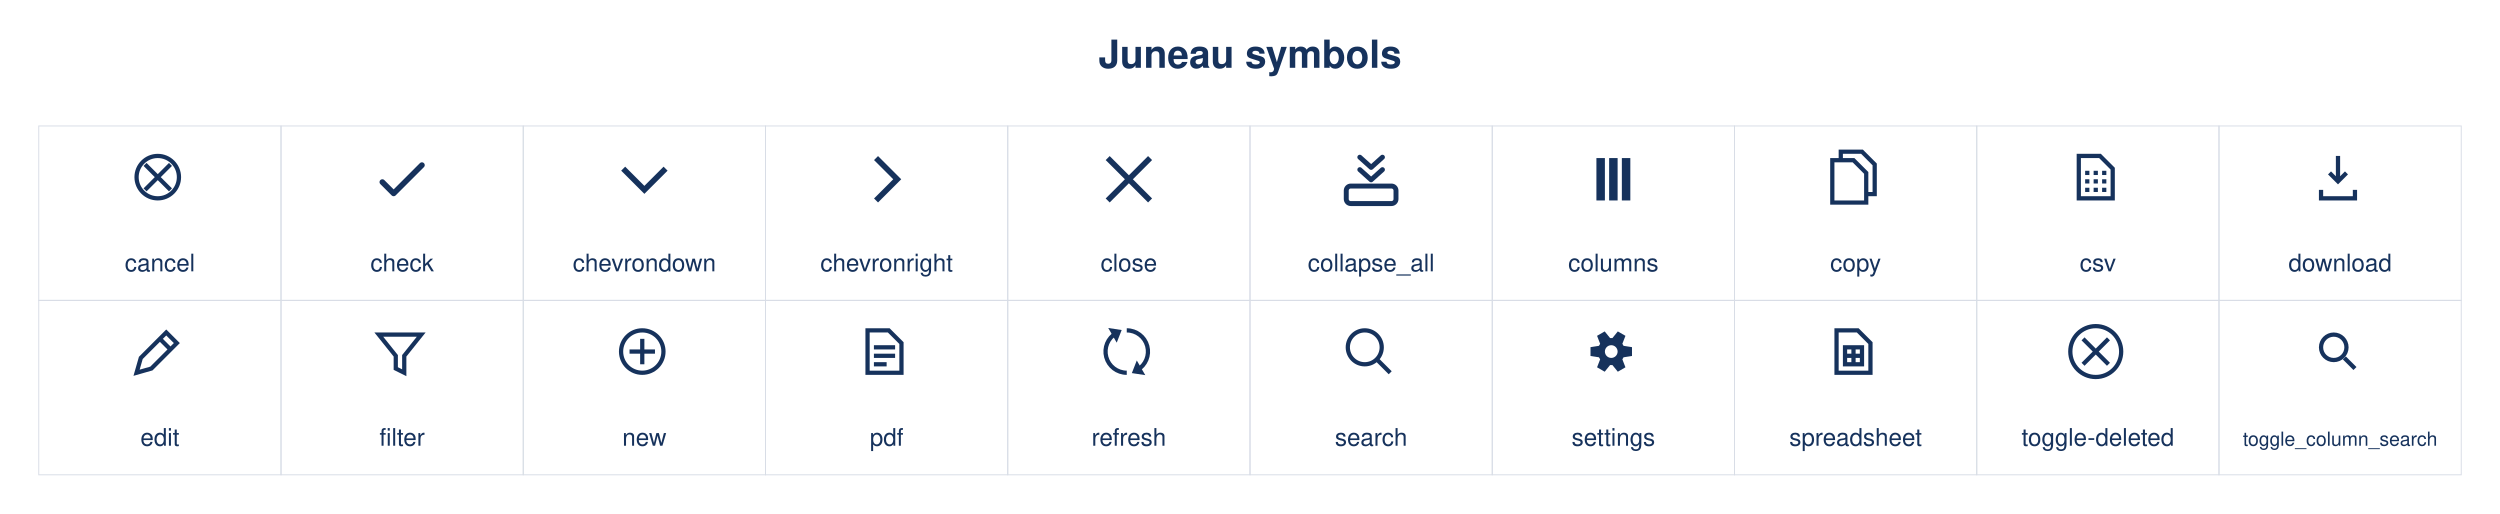
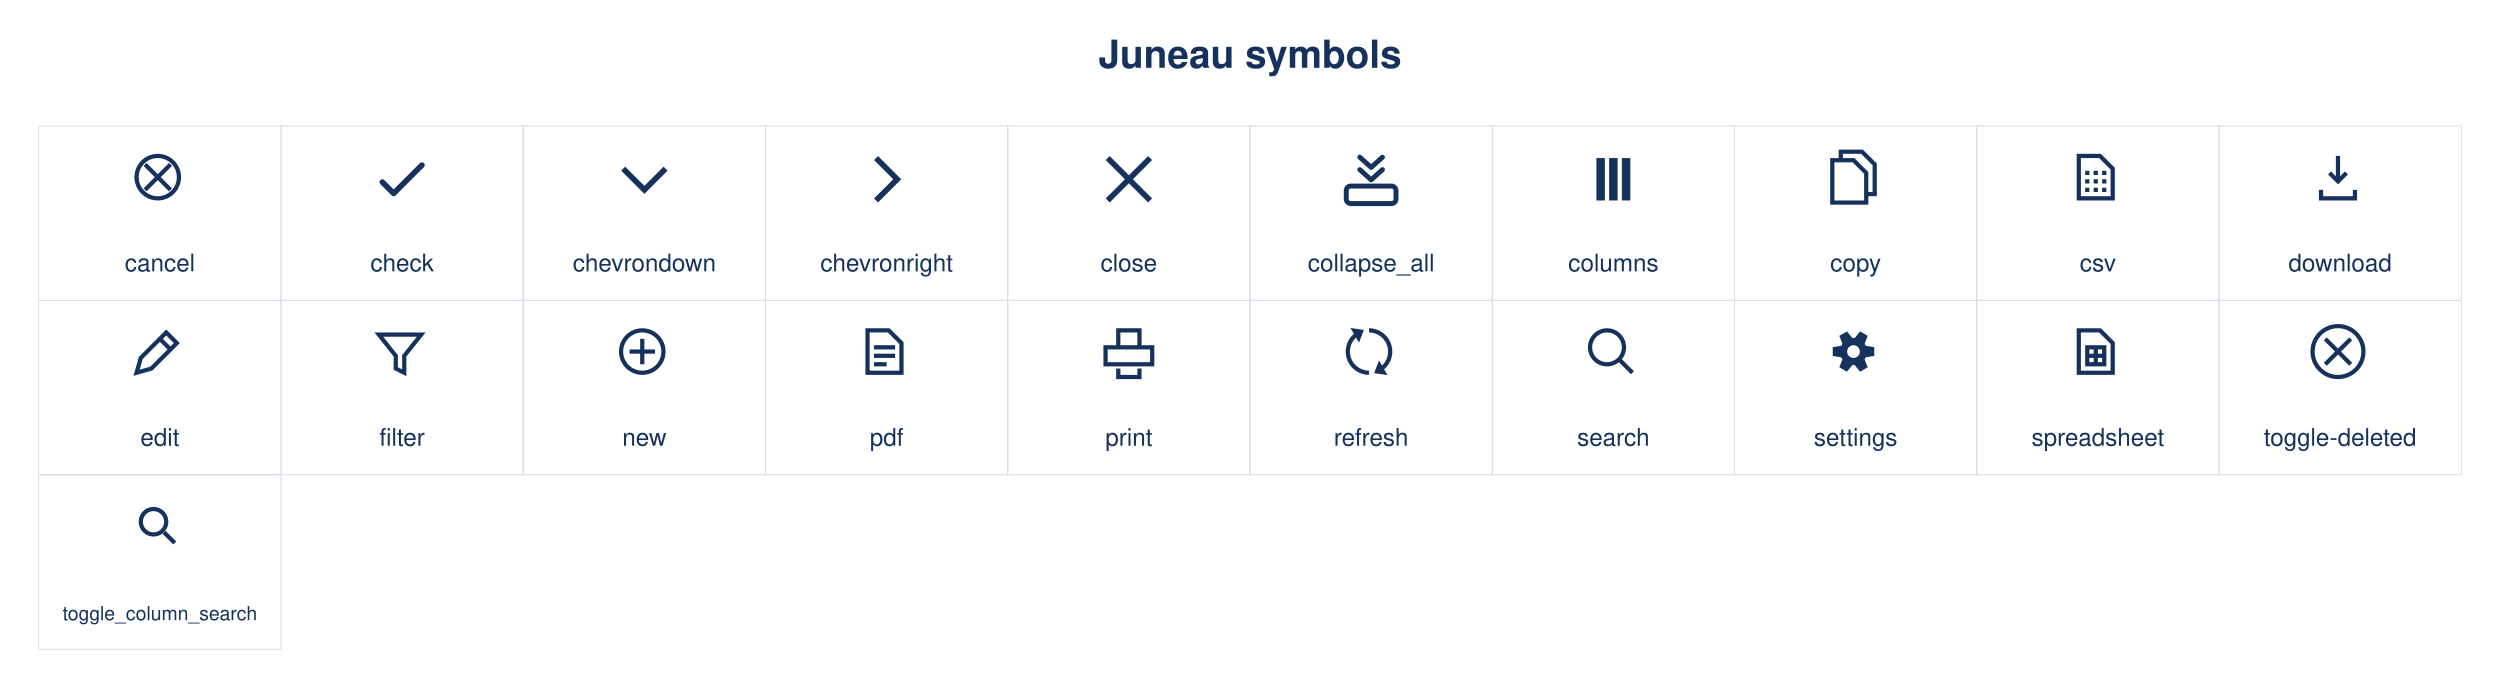
- <svg xmlns="http://www.w3.org/2000/svg" width="1032" height="212" viewBox="0 0 1032 212" style="background:#ffffff;color:#16325c">
+ <svg xmlns="http://www.w3.org/2000/svg" width="1032" height="284" viewBox="0 0 1032 284" style="background:#ffffff;color:#16325c">
  <defs>
    <symbol id="juneau-sym-cancel" viewBox="0 0 24 24" fill="none">
      <circle cx="11.25" cy="11.25" r="7.5" fill="none" stroke="currentColor" stroke-width="1.5" />
      <path fill="none" d="M6.75 6.75L15.75 15.75M15.75 6.75L6.75 15.75" stroke="currentColor" stroke-width="1.5" stroke-linecap="butt" stroke-linejoin="miter" />
    </symbol>
    <symbol id="juneau-sym-check" viewBox="0 0 24 24" fill="none">
      <path d="M5 13l4 4L19 7" fill="none" stroke="currentColor" stroke-width="2" stroke-linecap="round" stroke-linejoin="round" />
    </symbol>
    <symbol id="juneau-sym-chevrondown" viewBox="0 0 24 24" fill="none">
      <path fill="none" d="M4.5 8.25L12 15.75L19.5 8.25" stroke="currentColor" stroke-width="2" stroke-linecap="butt" stroke-linejoin="miter" />
    </symbol>
    <symbol id="juneau-sym-chevronright" viewBox="0 0 24 24" fill="none">
      <path fill="none" d="M8.25 4.5L15.75 12L8.25 19.5" stroke="currentColor" stroke-width="2" stroke-linecap="butt" stroke-linejoin="miter" />
    </symbol>
    <symbol id="juneau-sym-close" viewBox="0 0 24 24" fill="none">
      <path fill="none" d="M4.5 4.5L19.5 19.5M19.5 4.5L4.5 19.5" stroke="currentColor" stroke-width="2" stroke-linecap="butt" stroke-linejoin="miter" />
    </symbol>
    <symbol id="juneau-sym-collapse_all" viewBox="0 0 24 24" fill="none">
      <path fill="none" d="M8 4.2l4 3.6 4-3.6" stroke="currentColor" stroke-width="1.75" stroke-linecap="round" stroke-linejoin="round" />
      <path fill="none" d="M8 8.6l4 3.6 4-3.6" stroke="currentColor" stroke-width="1.75" stroke-linecap="round" stroke-linejoin="round" />
      <rect x="3.2" y="14.4" width="17.6" height="6.2" rx="1.6" fill="none" stroke="currentColor" stroke-width="1.75" />
    </symbol>
    <symbol id="juneau-sym-columns" viewBox="0 0 24 24" fill="none">
      <path fill="currentColor" d="M6 4.5H9V19.5H6ZM10.5 4.5H13.5V19.5H10.5ZM15 4.5H18V19.5H15Z" />
    </symbol>
    <symbol id="juneau-sym-copy" viewBox="0 0 24 24" fill="none">
      <path fill="none" d="M6.75 5.25V2.25H14.25L18.75 6.75V17.25H15.75" stroke="currentColor" stroke-width="1.5" stroke-linecap="butt" stroke-linejoin="miter" />
      <path fill="none" d="M3.75 5.25H11.25L15.75 9.75V20.25H3.75Z" stroke="currentColor" stroke-width="1.5" stroke-linecap="butt" stroke-linejoin="miter" />
    </symbol>
    <symbol id="juneau-sym-csv" viewBox="0 0 24 24" fill="none">
      <path fill="none" d="M5.25 3.75H12.75L17.25 8.25V18.75H5.25Z" stroke="currentColor" stroke-width="1.5" stroke-linecap="butt" stroke-linejoin="miter" />
      <path fill="currentColor" d="M7.5 9H9V10.5H7.5ZM10.5 9H12V10.5H10.5ZM13.5 9H15V10.5H13.5ZM7.5 12H9V13.5H7.5ZM10.5 12H12V13.5H10.5ZM13.5 12H15V13.5H13.5ZM7.5 15H9V16.5H7.5ZM10.5 15H12V16.5H10.5ZM13.5 15H15V16.5H13.5Z" />
    </symbol>
    <symbol id="juneau-sym-download" viewBox="0 0 24 24" fill="none">
      <path fill="none" d="M11.25 3.75V12.75M8.25 9.75L11.25 12.75L14.25 9.75M5.25 15.75V18.75H17.25V15.75" stroke="currentColor" stroke-width="1.5" stroke-linecap="butt" stroke-linejoin="miter" />
    </symbol>
    <symbol id="juneau-sym-edit" viewBox="0 0 24 24" fill="none">
      <path fill="none" d="M3.75 18.75L5.25 13.5L14.25 4.5L18 8.25L9 17.25ZM12 6.75L15.75 10.5" stroke="currentColor" stroke-width="1.5" stroke-linecap="butt" stroke-linejoin="miter" />
    </symbol>
    <symbol id="juneau-sym-filter" viewBox="0 0 24 24" fill="none">
      <path fill="none" d="M3.75 5.25H18.75L12.75 12.75V18.75L9.75 17.25V12.75Z" stroke="currentColor" stroke-width="1.5" stroke-linecap="butt" stroke-linejoin="miter" />
    </symbol>
    <symbol id="juneau-sym-new" viewBox="0 0 24 24" fill="none">
      <circle cx="11.25" cy="11.25" r="7.5" fill="none" stroke="currentColor" stroke-width="1.5" />
      <path fill="none" d="M11.25 6.75V15.75M6.75 11.25H15.75" stroke="currentColor" stroke-width="1.5" stroke-linecap="butt" stroke-linejoin="miter" />
    </symbol>
    <symbol id="juneau-sym-pdf" viewBox="0 0 24 24" fill="none">
      <path fill="none" d="M5.25 3.75H12.75L17.25 8.25V18.75H5.25Z" stroke="currentColor" stroke-width="1.5" stroke-linecap="butt" stroke-linejoin="miter" />
      <path fill="currentColor" d="M7.5 9H15V10.5H7.5ZM7.5 12H15V13.5H7.5ZM7.5 15H12V16.5H7.5Z" />
+     </symbol>
+     <symbol id="juneau-sym-print" viewBox="0 0 24 24" fill="none">
+       <path fill="none" d="M8.25 9.75V3.75H15.75V9.75" stroke="currentColor" stroke-width="1.5" stroke-linecap="butt" stroke-linejoin="miter" />
+       <rect x="3.75" y="9.75" width="16.5" height="6" fill="none" stroke="currentColor" stroke-width="1.5" />
+       <path fill="none" d="M8.25 17.25V20.25H15.75V17.25" stroke="currentColor" stroke-width="1.5" stroke-linecap="butt" stroke-linejoin="miter" />
    </symbol>
    <symbol id="juneau-sym-refresh" viewBox="0 0 24 24" fill="none">
      <path fill="none" d="M11.25 3.75A7.5 7.5 0 0 1 15 17.75M11.25 18.75A7.5 7.5 0 0 1 7.5 4.75" stroke="currentColor" stroke-width="1.5" stroke-linecap="butt" stroke-linejoin="miter" />
      <path fill="currentColor" d="M13.05 18.87L14.8 14.4L17.8 19.59ZM9.45 3.63L7.7 8.1L4.7 2.91Z" />
    </symbol>
    <symbol id="juneau-sym-search" viewBox="0 0 24 24" fill="none">
      <circle cx="9.75" cy="9.75" r="6" fill="none" stroke="currentColor" stroke-width="1.5" />
      <path fill="none" d="M14.25 14.25L18.75 18.75" stroke="currentColor" stroke-width="1.5" stroke-linecap="butt" stroke-linejoin="miter" />
    </symbol>
    <symbol id="juneau-sym-settings" viewBox="0 0 24 24" fill="none">
      <path fill="currentColor" fill-rule="evenodd" d="M15.6 13.28L18.59 12.81L18.59 9.69L15.6 9.22L15.18 8.5L16.27 5.68L13.57 4.12L11.67 6.47L10.83 6.47L8.93 4.12L6.23 5.68L7.32 8.5L6.9 9.22L3.91 9.69L3.91 12.81L6.9 13.28L7.32 14L6.23 16.82L8.93 18.38L10.83 16.03L11.67 16.03L13.57 18.38L16.27 16.82L15.18 14ZM9 11.25A2.25 2.25 0 0 0 13.5 11.25A2.25 2.25 0 0 0 9 11.25Z" />
    </symbol>
    <symbol id="juneau-sym-spreadsheet" viewBox="0 0 24 24" fill="none">
      <path fill="none" d="M5.25 3.75H12.75L17.25 8.25V18.75H5.25Z" stroke="currentColor" stroke-width="1.5" stroke-linecap="butt" stroke-linejoin="miter" />
      <path fill="none" d="M8.25 9.75H14.25V15.75H8.25ZM11.25 9.75V15.75M8.25 12.75H14.25" stroke="currentColor" stroke-width="1.5" stroke-linecap="butt" stroke-linejoin="miter" />
    </symbol>
    <symbol id="juneau-sym-toggle-deleted" viewBox="0 0 24 24" fill="none">
      <circle cx="11.25" cy="11.25" r="9" fill="none" stroke="currentColor" stroke-width="1.5" />
      <path fill="none" d="M6.75 6.75L15.75 15.75M15.75 6.75L6.75 15.75" stroke="currentColor" stroke-width="1.5" stroke-linecap="butt" stroke-linejoin="miter" />
    </symbol>
    <symbol id="juneau-sym-toggle_column_search" viewBox="0 0 24 24" fill="none">
      <circle cx="9.75" cy="9.75" r="4.5" fill="none" stroke="currentColor" stroke-width="1.5" />
      <path fill="none" d="M13.5 13.5L17.25 17.25" stroke="currentColor" stroke-width="1.5" stroke-linecap="butt" stroke-linejoin="miter" />
    </symbol>
  </defs>
  <style>
  text { font-family: Helvetica, Arial, sans-serif; fill: #16325c; text-anchor: middle; }
  .cell use { color: #16325c; }
</style>
  <text x="516" y="28" font-size="16" font-weight="600">Juneau symbols</text>
  <g class="cell">
    <rect x="16" y="52" width="100" height="72" fill="none" stroke="#d8dde6" stroke-width="0.4" />
    <svg x="52.0" y="60" width="28" height="28" viewBox="0 0 24 24">
      <use href="#juneau-sym-cancel" />
    </svg>
    <text x="66" y="112" font-size="10">cancel</text>
  </g>
  <g class="cell">
    <rect x="116" y="52" width="100" height="72" fill="none" stroke="#d8dde6" stroke-width="0.4" />
    <svg x="152.0" y="60" width="28" height="28" viewBox="0 0 24 24">
      <use href="#juneau-sym-check" />
    </svg>
    <text x="166" y="112" font-size="10">check</text>
  </g>
  <g class="cell">
    <rect x="216" y="52" width="100" height="72" fill="none" stroke="#d8dde6" stroke-width="0.4" />
    <svg x="252.0" y="60" width="28" height="28" viewBox="0 0 24 24">
      <use href="#juneau-sym-chevrondown" />
    </svg>
    <text x="266" y="112" font-size="10">chevrondown</text>
  </g>
  <g class="cell">
    <rect x="316" y="52" width="100" height="72" fill="none" stroke="#d8dde6" stroke-width="0.4" />
    <svg x="352.0" y="60" width="28" height="28" viewBox="0 0 24 24">
      <use href="#juneau-sym-chevronright" />
    </svg>
    <text x="366" y="112" font-size="10">chevronright</text>
  </g>
  <g class="cell">
    <rect x="416" y="52" width="100" height="72" fill="none" stroke="#d8dde6" stroke-width="0.4" />
    <svg x="452.0" y="60" width="28" height="28" viewBox="0 0 24 24">
      <use href="#juneau-sym-close" />
    </svg>
    <text x="466" y="112" font-size="10">close</text>
  </g>
  <g class="cell">
    <rect x="516" y="52" width="100" height="72" fill="none" stroke="#d8dde6" stroke-width="0.4" />
    <svg x="552.0" y="60" width="28" height="28" viewBox="0 0 24 24">
      <use href="#juneau-sym-collapse_all" />
    </svg>
    <text x="566" y="112" font-size="10">collapse_all</text>
  </g>
  <g class="cell">
    <rect x="616" y="52" width="100" height="72" fill="none" stroke="#d8dde6" stroke-width="0.4" />
    <svg x="652.0" y="60" width="28" height="28" viewBox="0 0 24 24">
      <use href="#juneau-sym-columns" />
    </svg>
    <text x="666" y="112" font-size="10">columns</text>
  </g>
  <g class="cell">
    <rect x="716" y="52" width="100" height="72" fill="none" stroke="#d8dde6" stroke-width="0.4" />
    <svg x="752.0" y="60" width="28" height="28" viewBox="0 0 24 24">
      <use href="#juneau-sym-copy" />
    </svg>
    <text x="766" y="112" font-size="10">copy</text>
  </g>
  <g class="cell">
    <rect x="816" y="52" width="100" height="72" fill="none" stroke="#d8dde6" stroke-width="0.4" />
    <svg x="852.0" y="60" width="28" height="28" viewBox="0 0 24 24">
      <use href="#juneau-sym-csv" />
    </svg>
    <text x="866" y="112" font-size="10">csv</text>
  </g>
  <g class="cell">
    <rect x="916" y="52" width="100" height="72" fill="none" stroke="#d8dde6" stroke-width="0.4" />
    <svg x="952.0" y="60" width="28" height="28" viewBox="0 0 24 24">
      <use href="#juneau-sym-download" />
    </svg>
    <text x="966" y="112" font-size="10">download</text>
  </g>
  <g class="cell">
    <rect x="16" y="124" width="100" height="72" fill="none" stroke="#d8dde6" stroke-width="0.4" />
    <svg x="52.0" y="132" width="28" height="28" viewBox="0 0 24 24">
      <use href="#juneau-sym-edit" />
    </svg>
    <text x="66" y="184" font-size="10">edit</text>
  </g>
  <g class="cell">
    <rect x="116" y="124" width="100" height="72" fill="none" stroke="#d8dde6" stroke-width="0.4" />
    <svg x="152.0" y="132" width="28" height="28" viewBox="0 0 24 24">
      <use href="#juneau-sym-filter" />
    </svg>
    <text x="166" y="184" font-size="10">filter</text>
  </g>
  <g class="cell">
    <rect x="216" y="124" width="100" height="72" fill="none" stroke="#d8dde6" stroke-width="0.4" />
    <svg x="252.0" y="132" width="28" height="28" viewBox="0 0 24 24">
      <use href="#juneau-sym-new" />
    </svg>
    <text x="266" y="184" font-size="10">new</text>
  </g>
  <g class="cell">
    <rect x="316" y="124" width="100" height="72" fill="none" stroke="#d8dde6" stroke-width="0.4" />
    <svg x="352.0" y="132" width="28" height="28" viewBox="0 0 24 24">
      <use href="#juneau-sym-pdf" />
    </svg>
    <text x="366" y="184" font-size="10">pdf</text>
  </g>
  <g class="cell">
    <rect x="416" y="124" width="100" height="72" fill="none" stroke="#d8dde6" stroke-width="0.4" />
    <svg x="452.0" y="132" width="28" height="28" viewBox="0 0 24 24">
-       <use href="#juneau-sym-refresh" />
-     </svg>
-     <text x="466" y="184" font-size="10">refresh</text>
+       <use href="#juneau-sym-print" />
+     </svg>
+     <text x="466" y="184" font-size="10">print</text>
  </g>
  <g class="cell">
    <rect x="516" y="124" width="100" height="72" fill="none" stroke="#d8dde6" stroke-width="0.4" />
    <svg x="552.0" y="132" width="28" height="28" viewBox="0 0 24 24">
-       <use href="#juneau-sym-search" />
-     </svg>
-     <text x="566" y="184" font-size="10">search</text>
+       <use href="#juneau-sym-refresh" />
+     </svg>
+     <text x="566" y="184" font-size="10">refresh</text>
  </g>
  <g class="cell">
    <rect x="616" y="124" width="100" height="72" fill="none" stroke="#d8dde6" stroke-width="0.4" />
    <svg x="652.0" y="132" width="28" height="28" viewBox="0 0 24 24">
-       <use href="#juneau-sym-settings" />
-     </svg>
-     <text x="666" y="184" font-size="10">settings</text>
+       <use href="#juneau-sym-search" />
+     </svg>
+     <text x="666" y="184" font-size="10">search</text>
  </g>
  <g class="cell">
    <rect x="716" y="124" width="100" height="72" fill="none" stroke="#d8dde6" stroke-width="0.4" />
    <svg x="752.0" y="132" width="28" height="28" viewBox="0 0 24 24">
-       <use href="#juneau-sym-spreadsheet" />
-     </svg>
-     <text x="766" y="184" font-size="10">spreadsheet</text>
+       <use href="#juneau-sym-settings" />
+     </svg>
+     <text x="766" y="184" font-size="10">settings</text>
  </g>
  <g class="cell">
    <rect x="816" y="124" width="100" height="72" fill="none" stroke="#d8dde6" stroke-width="0.4" />
    <svg x="852.0" y="132" width="28" height="28" viewBox="0 0 24 24">
-       <use href="#juneau-sym-toggle-deleted" />
-     </svg>
-     <text x="866" y="184" font-size="10">toggle-deleted</text>
+       <use href="#juneau-sym-spreadsheet" />
+     </svg>
+     <text x="866" y="184" font-size="10">spreadsheet</text>
  </g>
  <g class="cell">
    <rect x="916" y="124" width="100" height="72" fill="none" stroke="#d8dde6" stroke-width="0.4" />
    <svg x="952.0" y="132" width="28" height="28" viewBox="0 0 24 24">
+       <use href="#juneau-sym-toggle-deleted" />
+     </svg>
+     <text x="966" y="184" font-size="10">toggle-deleted</text>
+   </g>
+   <g class="cell">
+     <rect x="16" y="196" width="100" height="72" fill="none" stroke="#d8dde6" stroke-width="0.4" />
+     <svg x="52.0" y="204" width="28" height="28" viewBox="0 0 24 24">
      <use href="#juneau-sym-toggle_column_search" />
    </svg>
-     <text x="966" y="184" font-size="8">toggle_column_search</text>
+     <text x="66" y="256" font-size="8">toggle_column_search</text>
  </g>
</svg>
